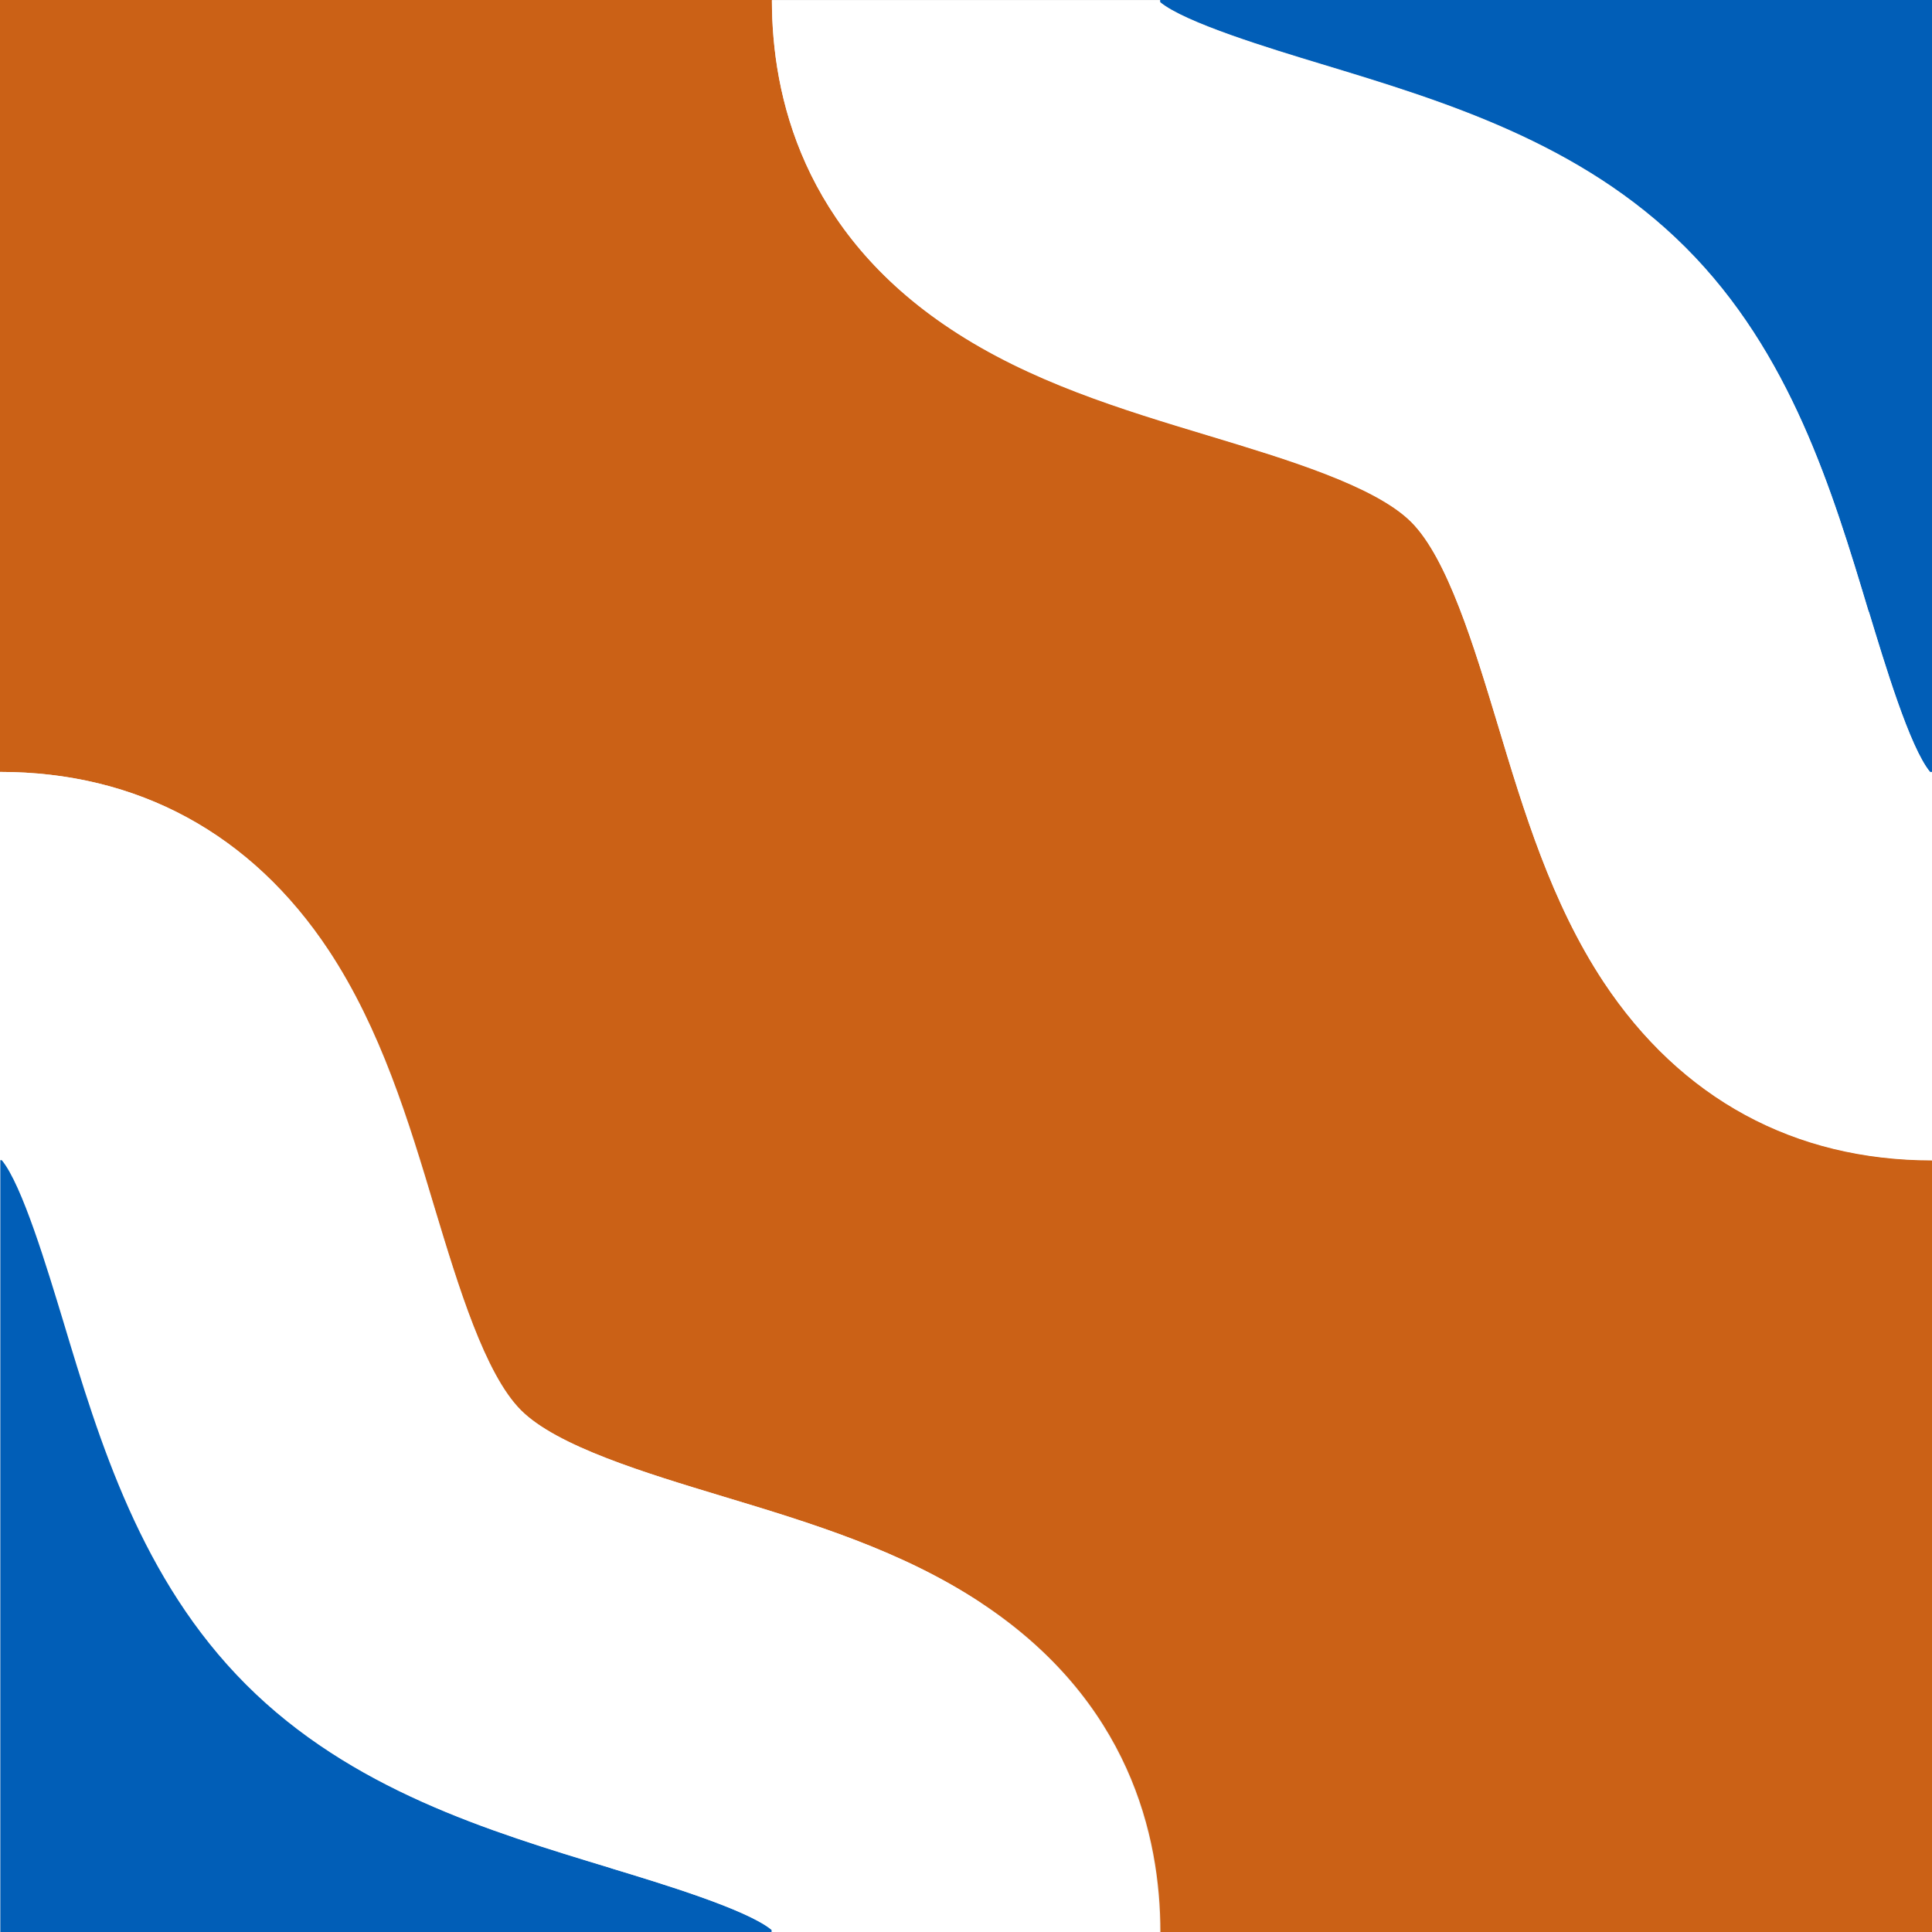
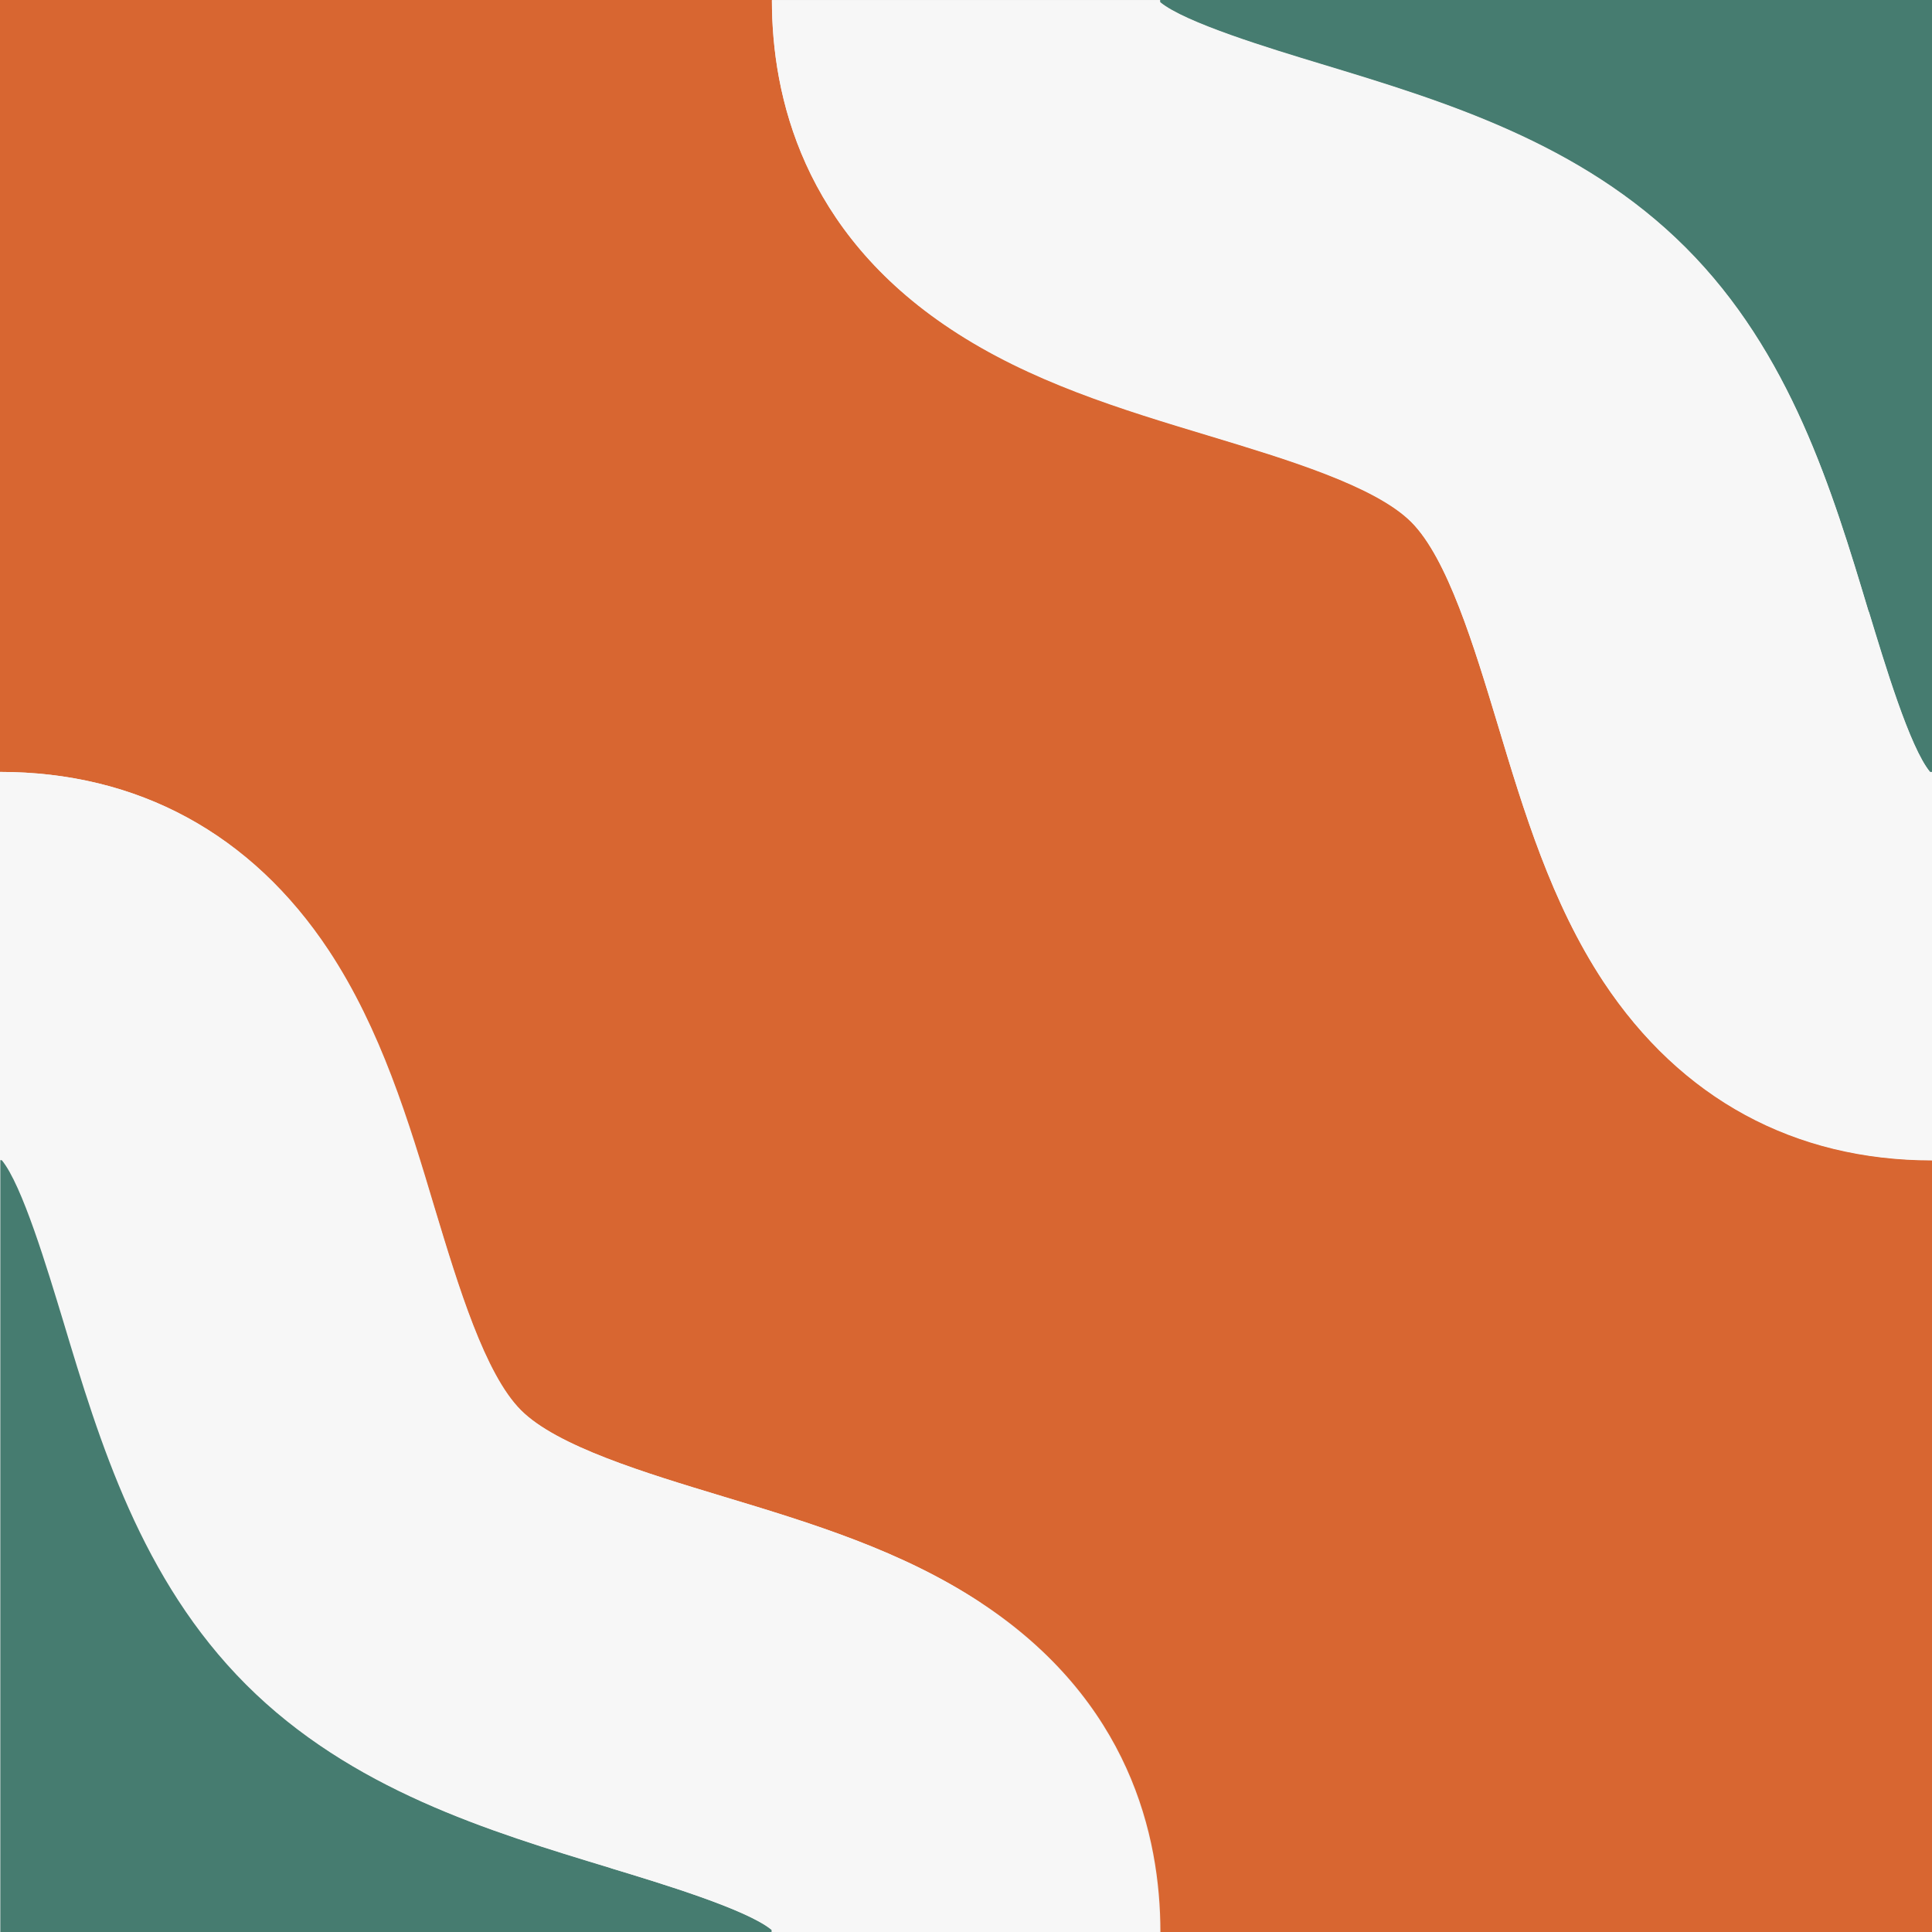
- <svg xmlns="http://www.w3.org/2000/svg" id="Calque_1" version="1.1" viewBox="0 0 566.9 566.9">
-   <defs>
-     <style>
-       .st0 {
-         fill: #fff;
-       }
- 
-       .st1 {
-         fill: #015eb7;
-       }
- 
-       .st2 {
-         fill: #cb6116;
-       }
-     </style>
-   </defs>
-   <path class="st1" d="M179.2,548.1c-35.6-10.8-76-23-106.8-53.8-30.8-30.8-43-71.2-53.7-106.8-4.6-15.1-12-39.9-18-47.1h-.6v226.6h226.6c0-.2,0-.4,0-.6-7.2-6-32.2-13.6-47.4-18.2Z" />
-   <path class="st1" d="M340.4,0c0,.2,0,.4,0,.6,7.2,6,32.2,13.6,47.4,18.2,35.6,10.8,76,23,106.8,53.8,30.8,30.8,43,71.2,53.7,106.8,4.6,15.1,12,39.9,18,47.1h.6V0h-226.6Z" />
-   <path class="st2" d="M470.5,288c-15.3-23.2-23.4-49.9-31.1-75.7-6.9-22.8-14.7-48.6-25.3-59.2-10.6-10.6-36.5-18.4-59.3-25.3-25.8-7.8-52.5-15.9-75.8-31.3C235.6,67.8,226.5,28.2,226.5,0H0v226.5c40.4,0,73.8,18.1,96.5,52.4,15.3,23.2,23.4,49.9,31.1,75.7,6.9,22.8,14.7,48.6,25.3,59.2,10.6,10.6,36.5,18.4,59.3,25.3,25.8,7.8,52.5,15.9,75.8,31.3,43.4,28.7,52.5,68.3,52.5,96.5h226.5v-226.5c-40.4,0-73.8-18.1-96.5-52.4Z" />
-   <path class="st0" d="M287.9,470.4c-23.2-15.4-49.9-23.5-75.8-31.3-22.8-6.9-48.7-14.7-59.3-25.3-10.6-10.6-18.4-36.4-25.3-59.2-7.8-25.8-15.8-52.5-31.1-75.7-22.7-34.3-56-52.4-96.5-52.4v113.9h.6c6,7.2,13.4,32,18,47.1,10.7,35.6,22.9,76,53.7,106.8,30.8,30.8,71.2,43,106.8,53.8,15.2,4.6,40.2,12.2,47.4,18.2,0,.2,0,.4,0,.6h113.9c0-28.2-9.1-67.8-52.5-96.5Z" />
-   <path class="st0" d="M548.3,179.5c-10.7-35.6-22.9-76-53.7-106.8-30.8-30.8-71.2-43-106.8-53.8-15.2-4.6-40.2-12.2-47.4-18.2,0-.2,0-.4,0-.6h-113.9c0,28.2,9.1,67.8,52.5,96.5,23.2,15.4,49.9,23.5,75.8,31.3,22.8,6.9,48.7,14.7,59.3,25.3,10.6,10.6,18.4,36.4,25.3,59.2,7.8,25.8,15.8,52.5,31.1,75.7,22.7,34.3,56,52.4,96.5,52.4v-113.9h-.6c-6-7.2-13.4-32-18-47.1Z" />
+ <svg xmlns="http://www.w3.org/2000/svg" viewBox="0 0 566.9 566.9">
+   <g id="zone-1" data-color-id="GN022">
+     <path class="st1" d="M179.2,548.1c-35.6-10.8-76-23-106.8-53.8-30.8-30.8-43-71.2-53.7-106.8-4.6-15.1-12-39.9-18-47.1h-.6v226.6h226.6c0-.2,0-.4,0-.6-7.2-6-32.2-13.6-47.4-18.2Z" fill="#467c70" />
+     <path class="st1" d="M340.4,0c0,.2,0,.4,0,.6,7.2,6,32.2,13.6,47.4,18.2,35.6,10.8,76,23,106.8,53.8,30.8,30.8,43,71.2,53.7,106.8,4.6,15.1,12,39.9,18,47.1h.6V0h-226.6Z" fill="#467c70" />
+   </g>
+   <g id="zone-2" data-color-id="OR002">
+     <path class="st2" d="M470.5,288c-15.3-23.2-23.4-49.9-31.1-75.7-6.9-22.8-14.7-48.6-25.3-59.2-10.6-10.6-36.5-18.4-59.3-25.3-25.8-7.8-52.5-15.9-75.8-31.3C235.6,67.8,226.5,28.2,226.5,0H0v226.5c40.4,0,73.8,18.1,96.5,52.4,15.3,23.2,23.4,49.9,31.1,75.7,6.9,22.8,14.7,48.6,25.3,59.2,10.6,10.6,36.5,18.4,59.3,25.3,25.8,7.8,52.5,15.9,75.8,31.3,43.4,28.7,52.5,68.3,52.5,96.5h226.5v-226.5c-40.4,0-73.8-18.1-96.5-52.4Z" fill="#d86631" />
+   </g>
+   <g id="zone-3" data-color-id="WT000">
+     <path class="st0" d="M287.9,470.4c-23.2-15.4-49.9-23.5-75.8-31.3-22.8-6.9-48.7-14.7-59.3-25.3-10.6-10.6-18.4-36.4-25.3-59.2-7.8-25.8-15.8-52.5-31.1-75.7-22.7-34.3-56-52.4-96.5-52.4v113.9h.6c6,7.2,13.4,32,18,47.1,10.7,35.6,22.9,76,53.7,106.8,30.8,30.8,71.2,43,106.8,53.8,15.2,4.6,40.2,12.2,47.4,18.2,0,.2,0,.4,0,.6h113.9c0-28.2-9.1-67.8-52.5-96.5Z" fill="#f7f7f7" />
+     <path class="st0" d="M548.3,179.5c-10.7-35.6-22.9-76-53.7-106.8-30.8-30.8-71.2-43-106.8-53.8-15.2-4.6-40.2-12.2-47.4-18.2,0-.2,0-.4,0-.6h-113.9c0,28.2,9.1,67.8,52.5,96.5,23.2,15.4,49.9,23.5,75.8,31.3,22.8,6.9,48.7,14.7,59.3,25.3,10.6,10.6,18.4,36.4,25.3,59.2,7.8,25.8,15.8,52.5,31.1,75.7,22.7,34.3,56,52.4,96.5,52.4v-113.9h-.6c-6-7.2-13.4-32-18-47.1Z" fill="#f7f7f7" />
+   </g>
</svg>
